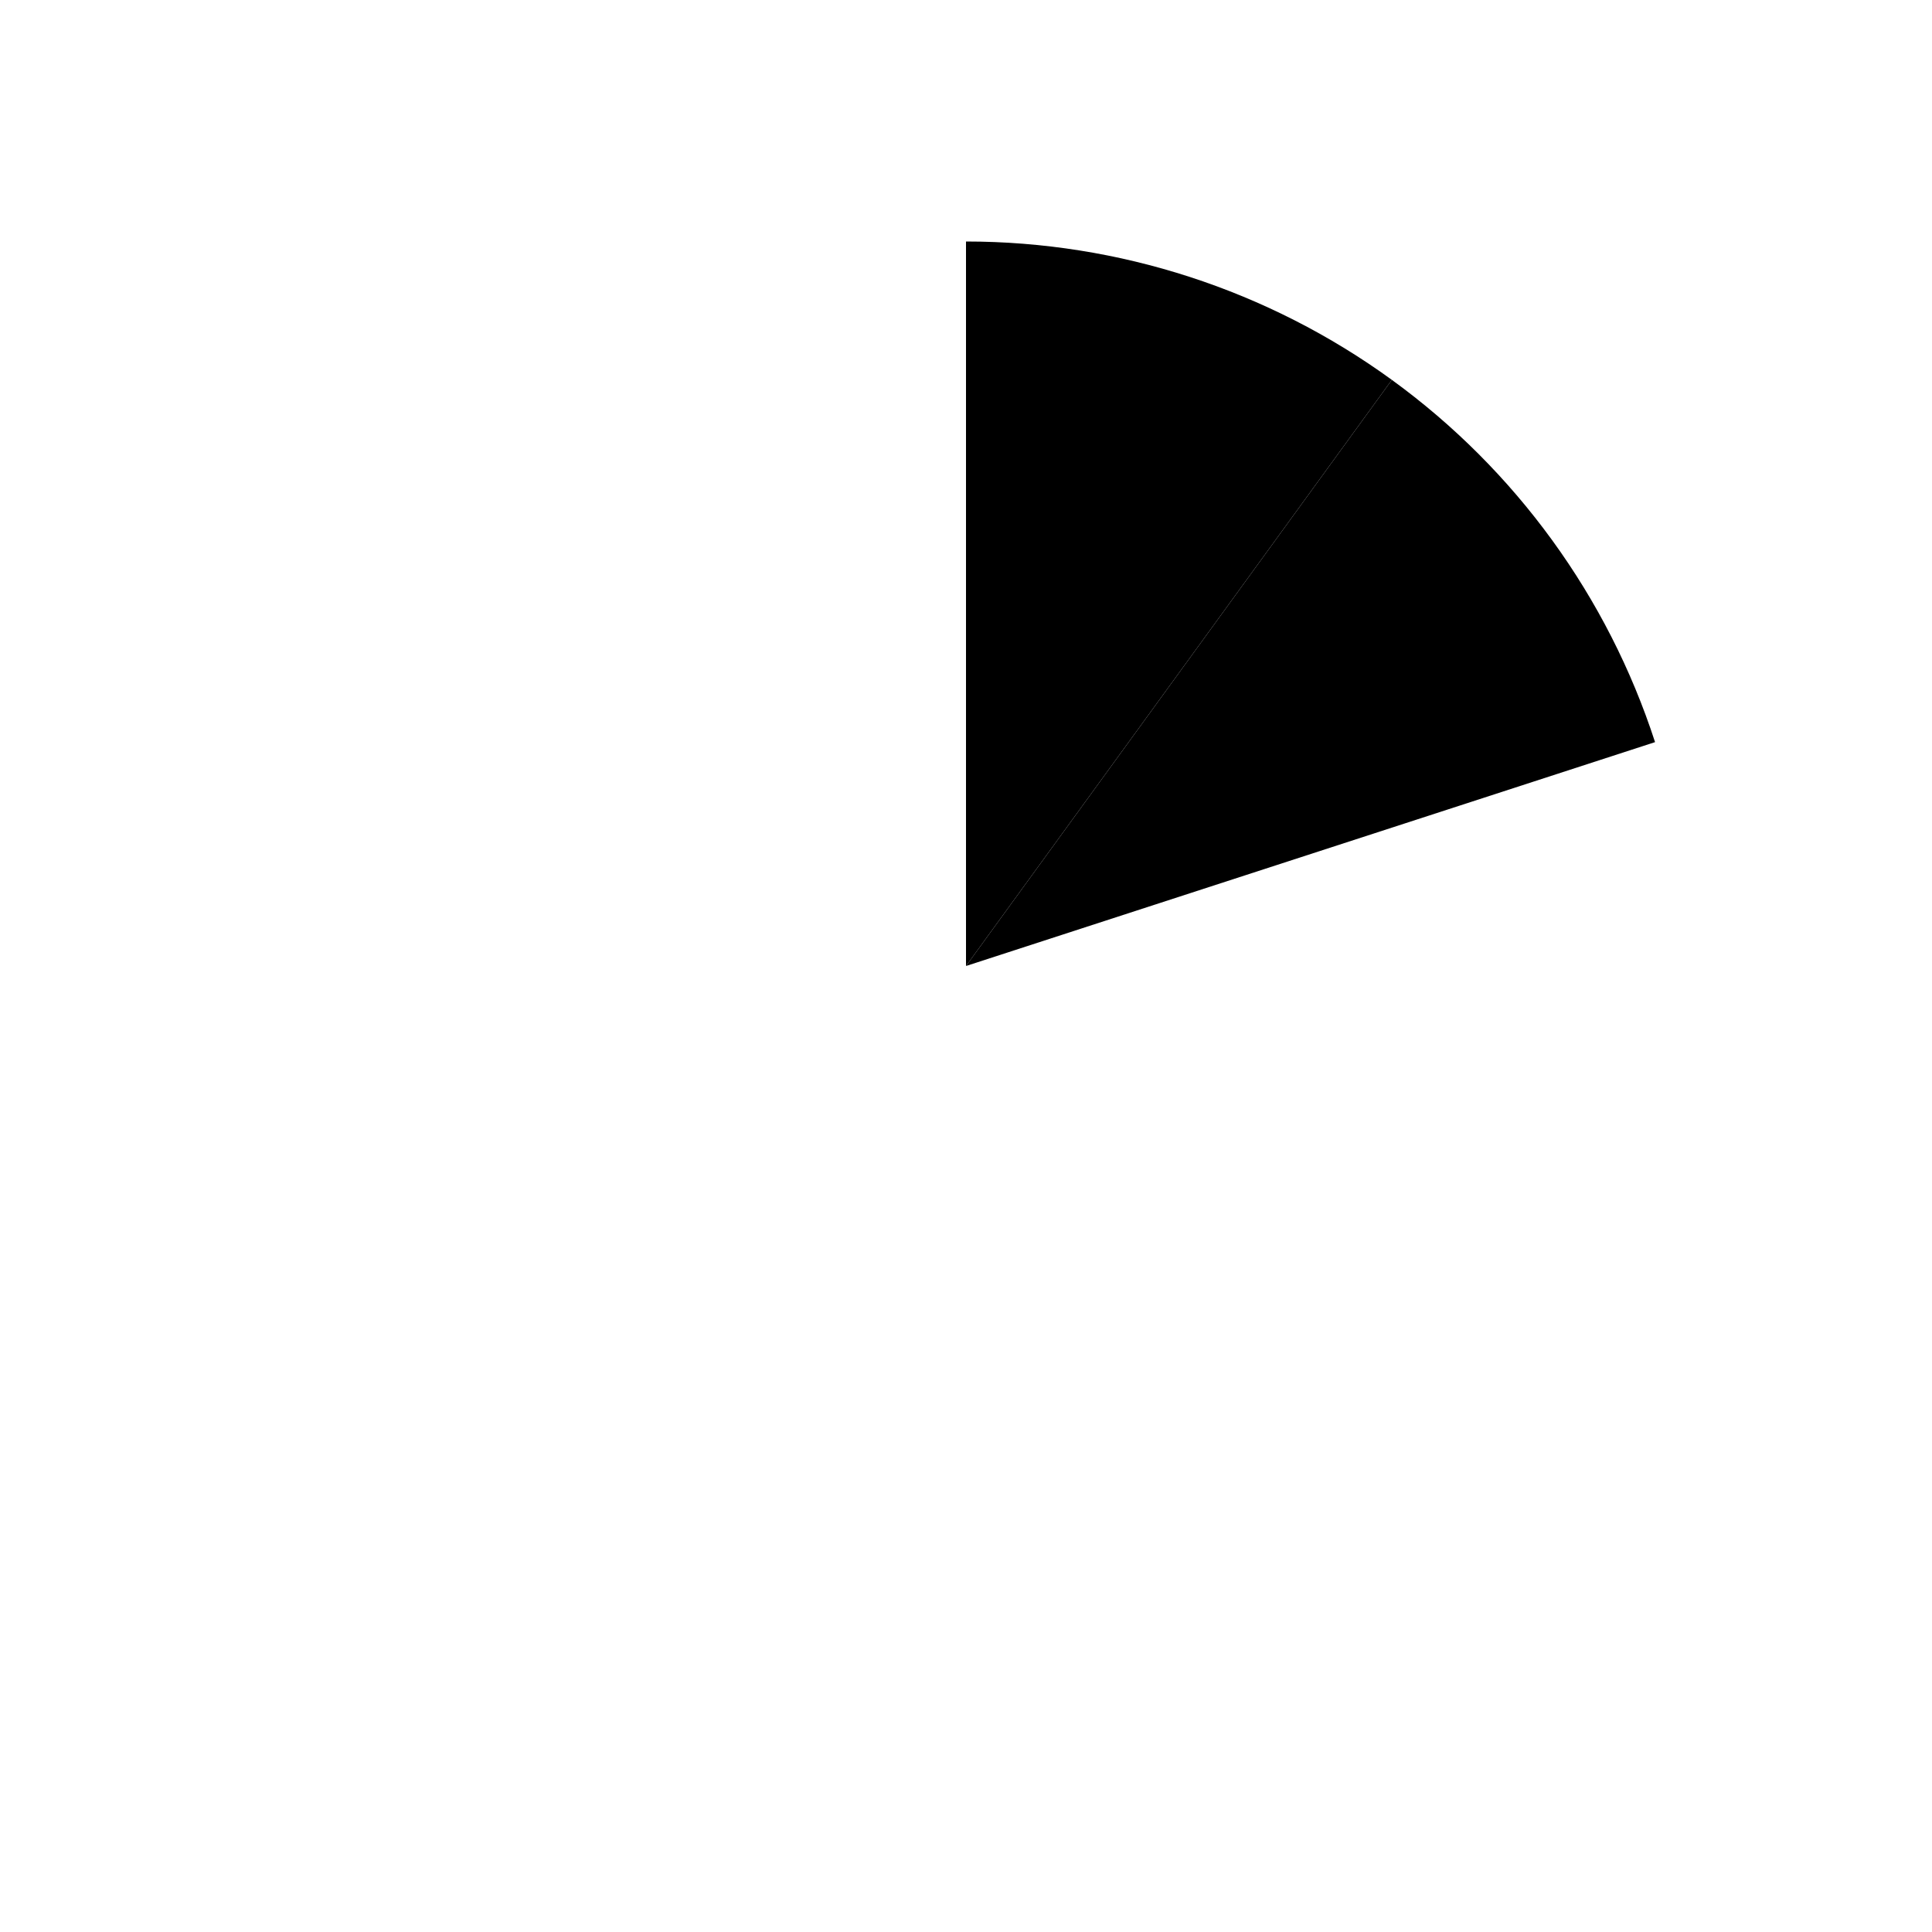
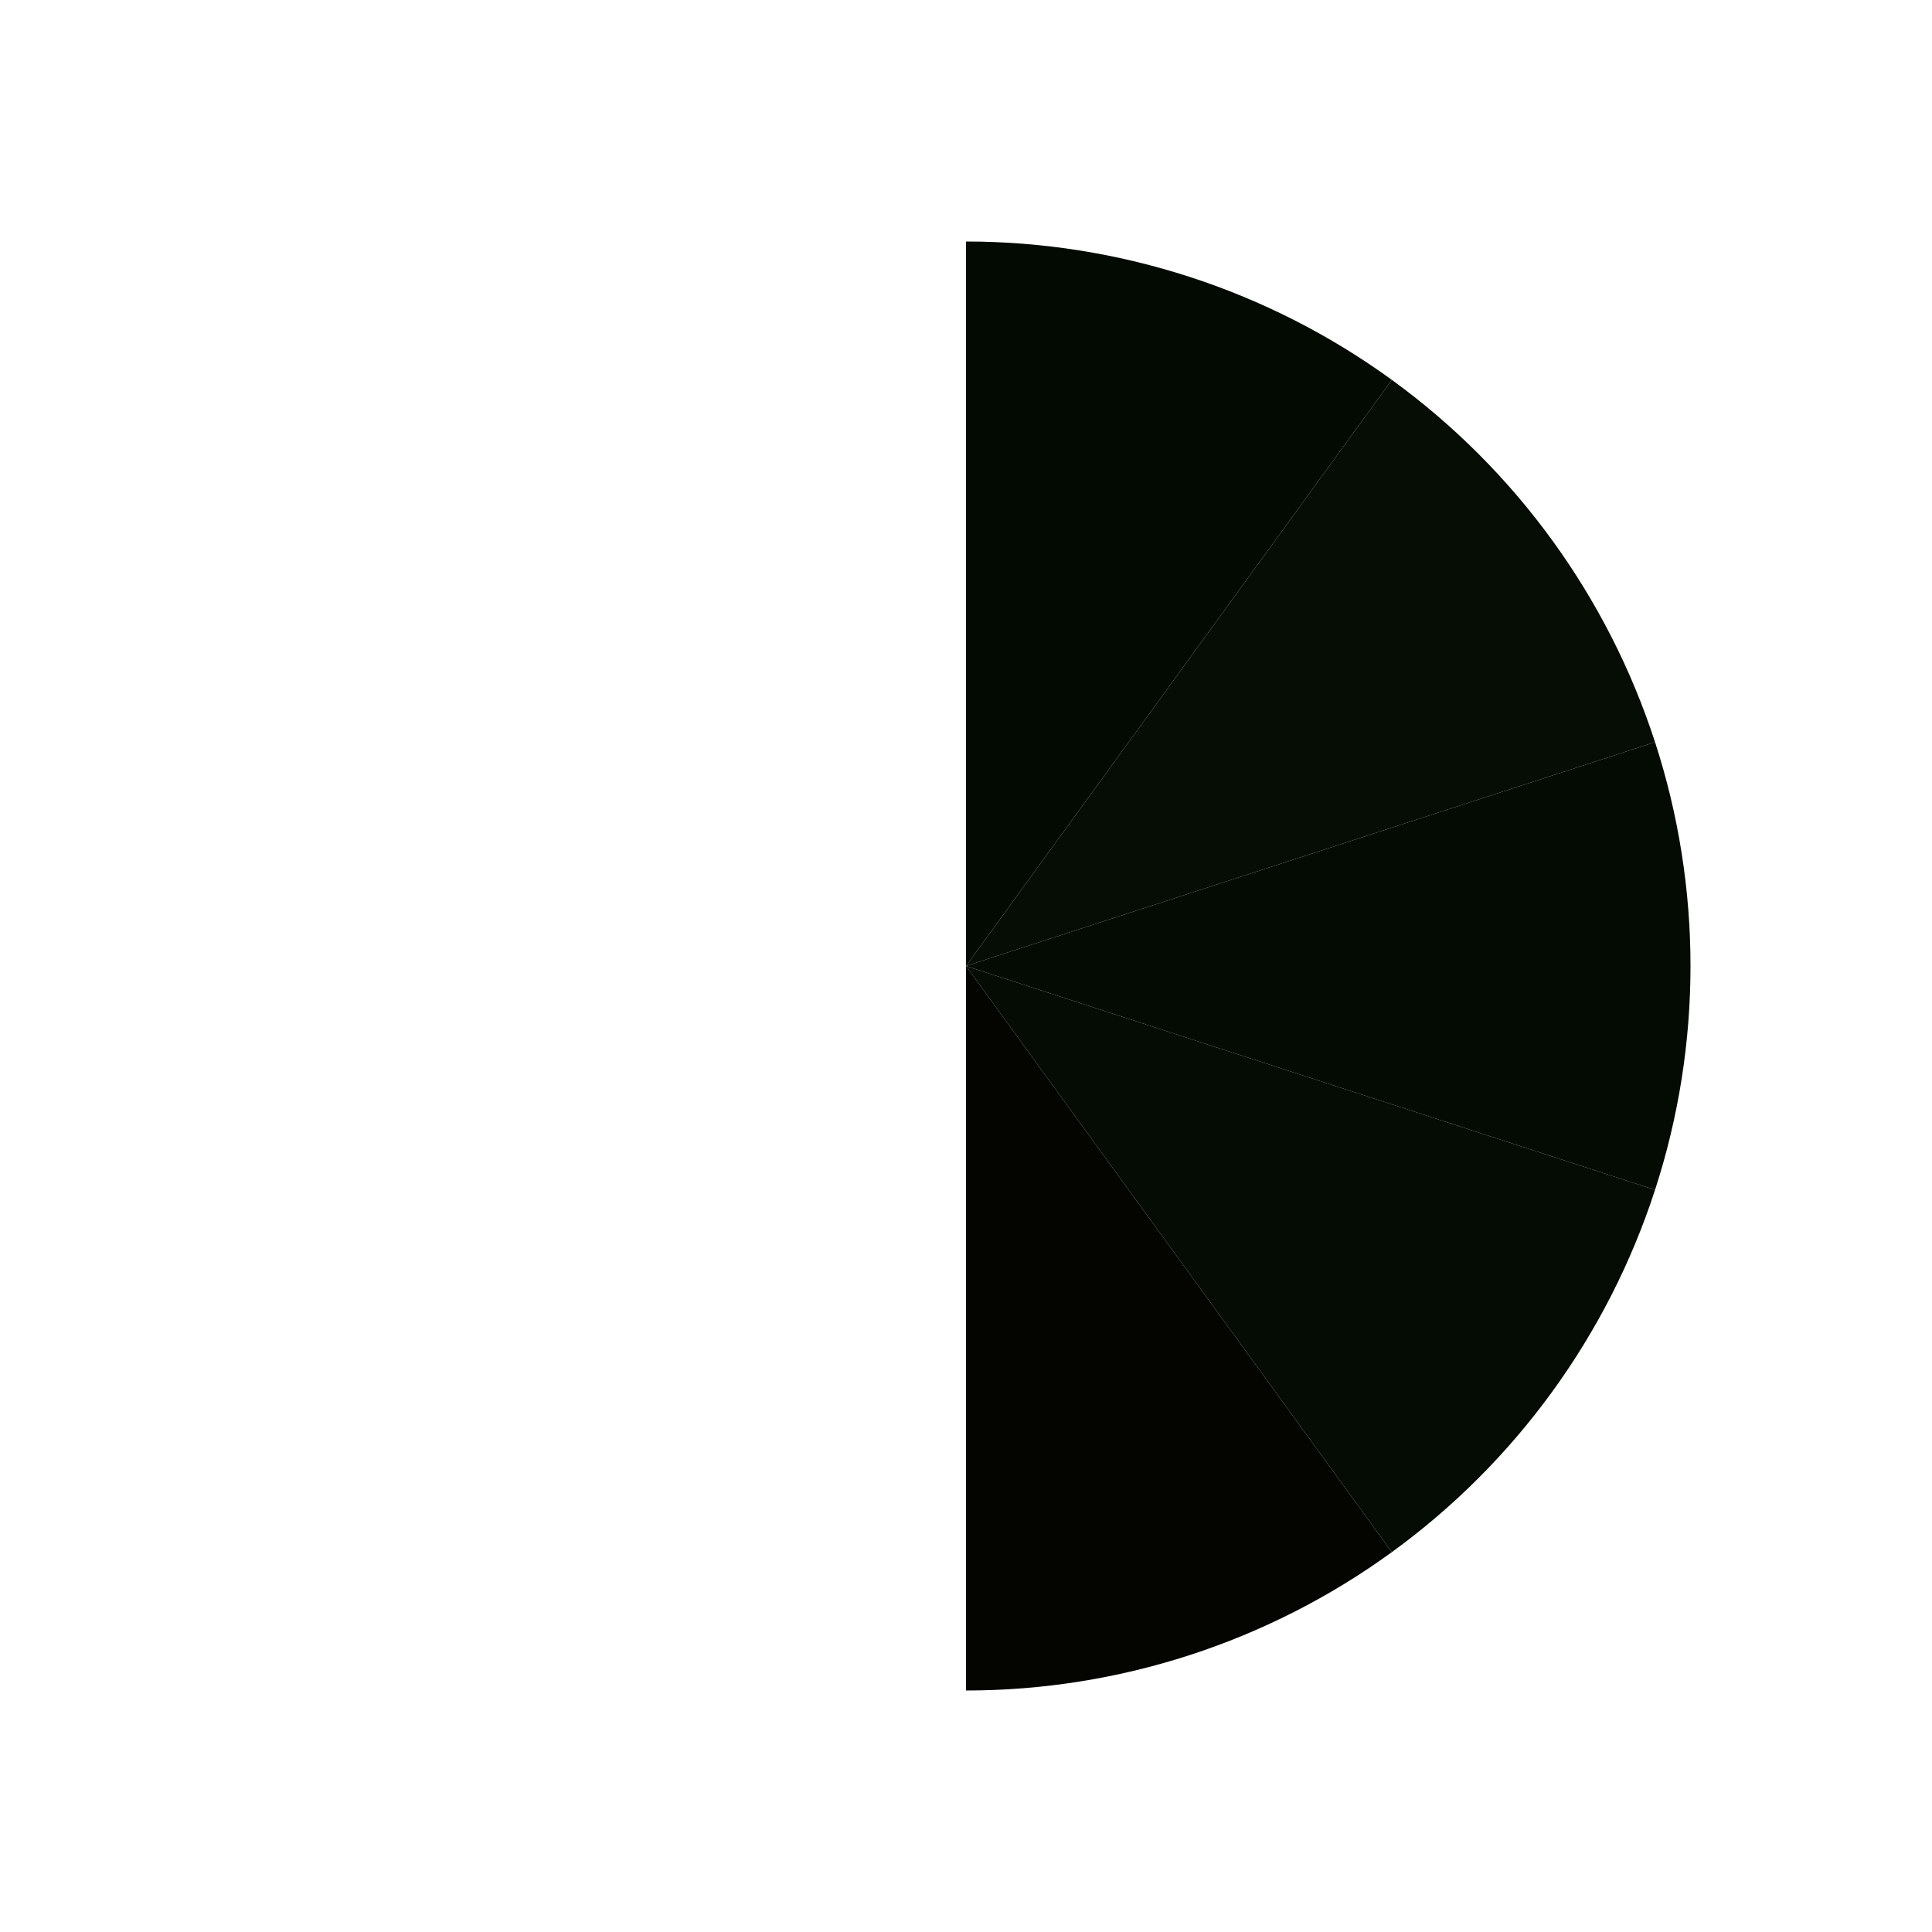
<svg xmlns="http://www.w3.org/2000/svg" width="400" height="400">
  <rect width="100%" height="100%" fill="#ffffff" />
-   <path d="M200.00,50.00 A150.00,150.00 0 0,1 288.17,78.65 L200.00,200.00 Z" fill="eee" />
-   <path d="M288.17,78.65 A150.00,150.00 0 0,1 342.66,153.65 L200.00,200.00 Z" fill="eee " />
+   <path d="M200.00,50.00 A150.00,150.00 0 0,1 288.17,78.65 L200.00,200.00 Z" fill="#030a02" />
+   <path d="M288.17,78.65 A150.00,150.00 0 0,1 342.66,153.65 L200.00,200.00 Z" fill="#060d05" />
+   <path d="M342.66,153.65 A150.00,150.00 0 0,1 342.66,246.35 L200.00,200.00 Z" fill="#040b03" />
+   <path d="M342.66,246.35 A150.00,150.00 0 0,1 288.17,321.35 L200.00,200.00 Z" fill="#050c04" />
+   <path d="M288.17,321.35 A150.00,150.00 0 0,1 200.00,350.00 L200.00,200.00 Z" fill="#040500" />
</svg>
